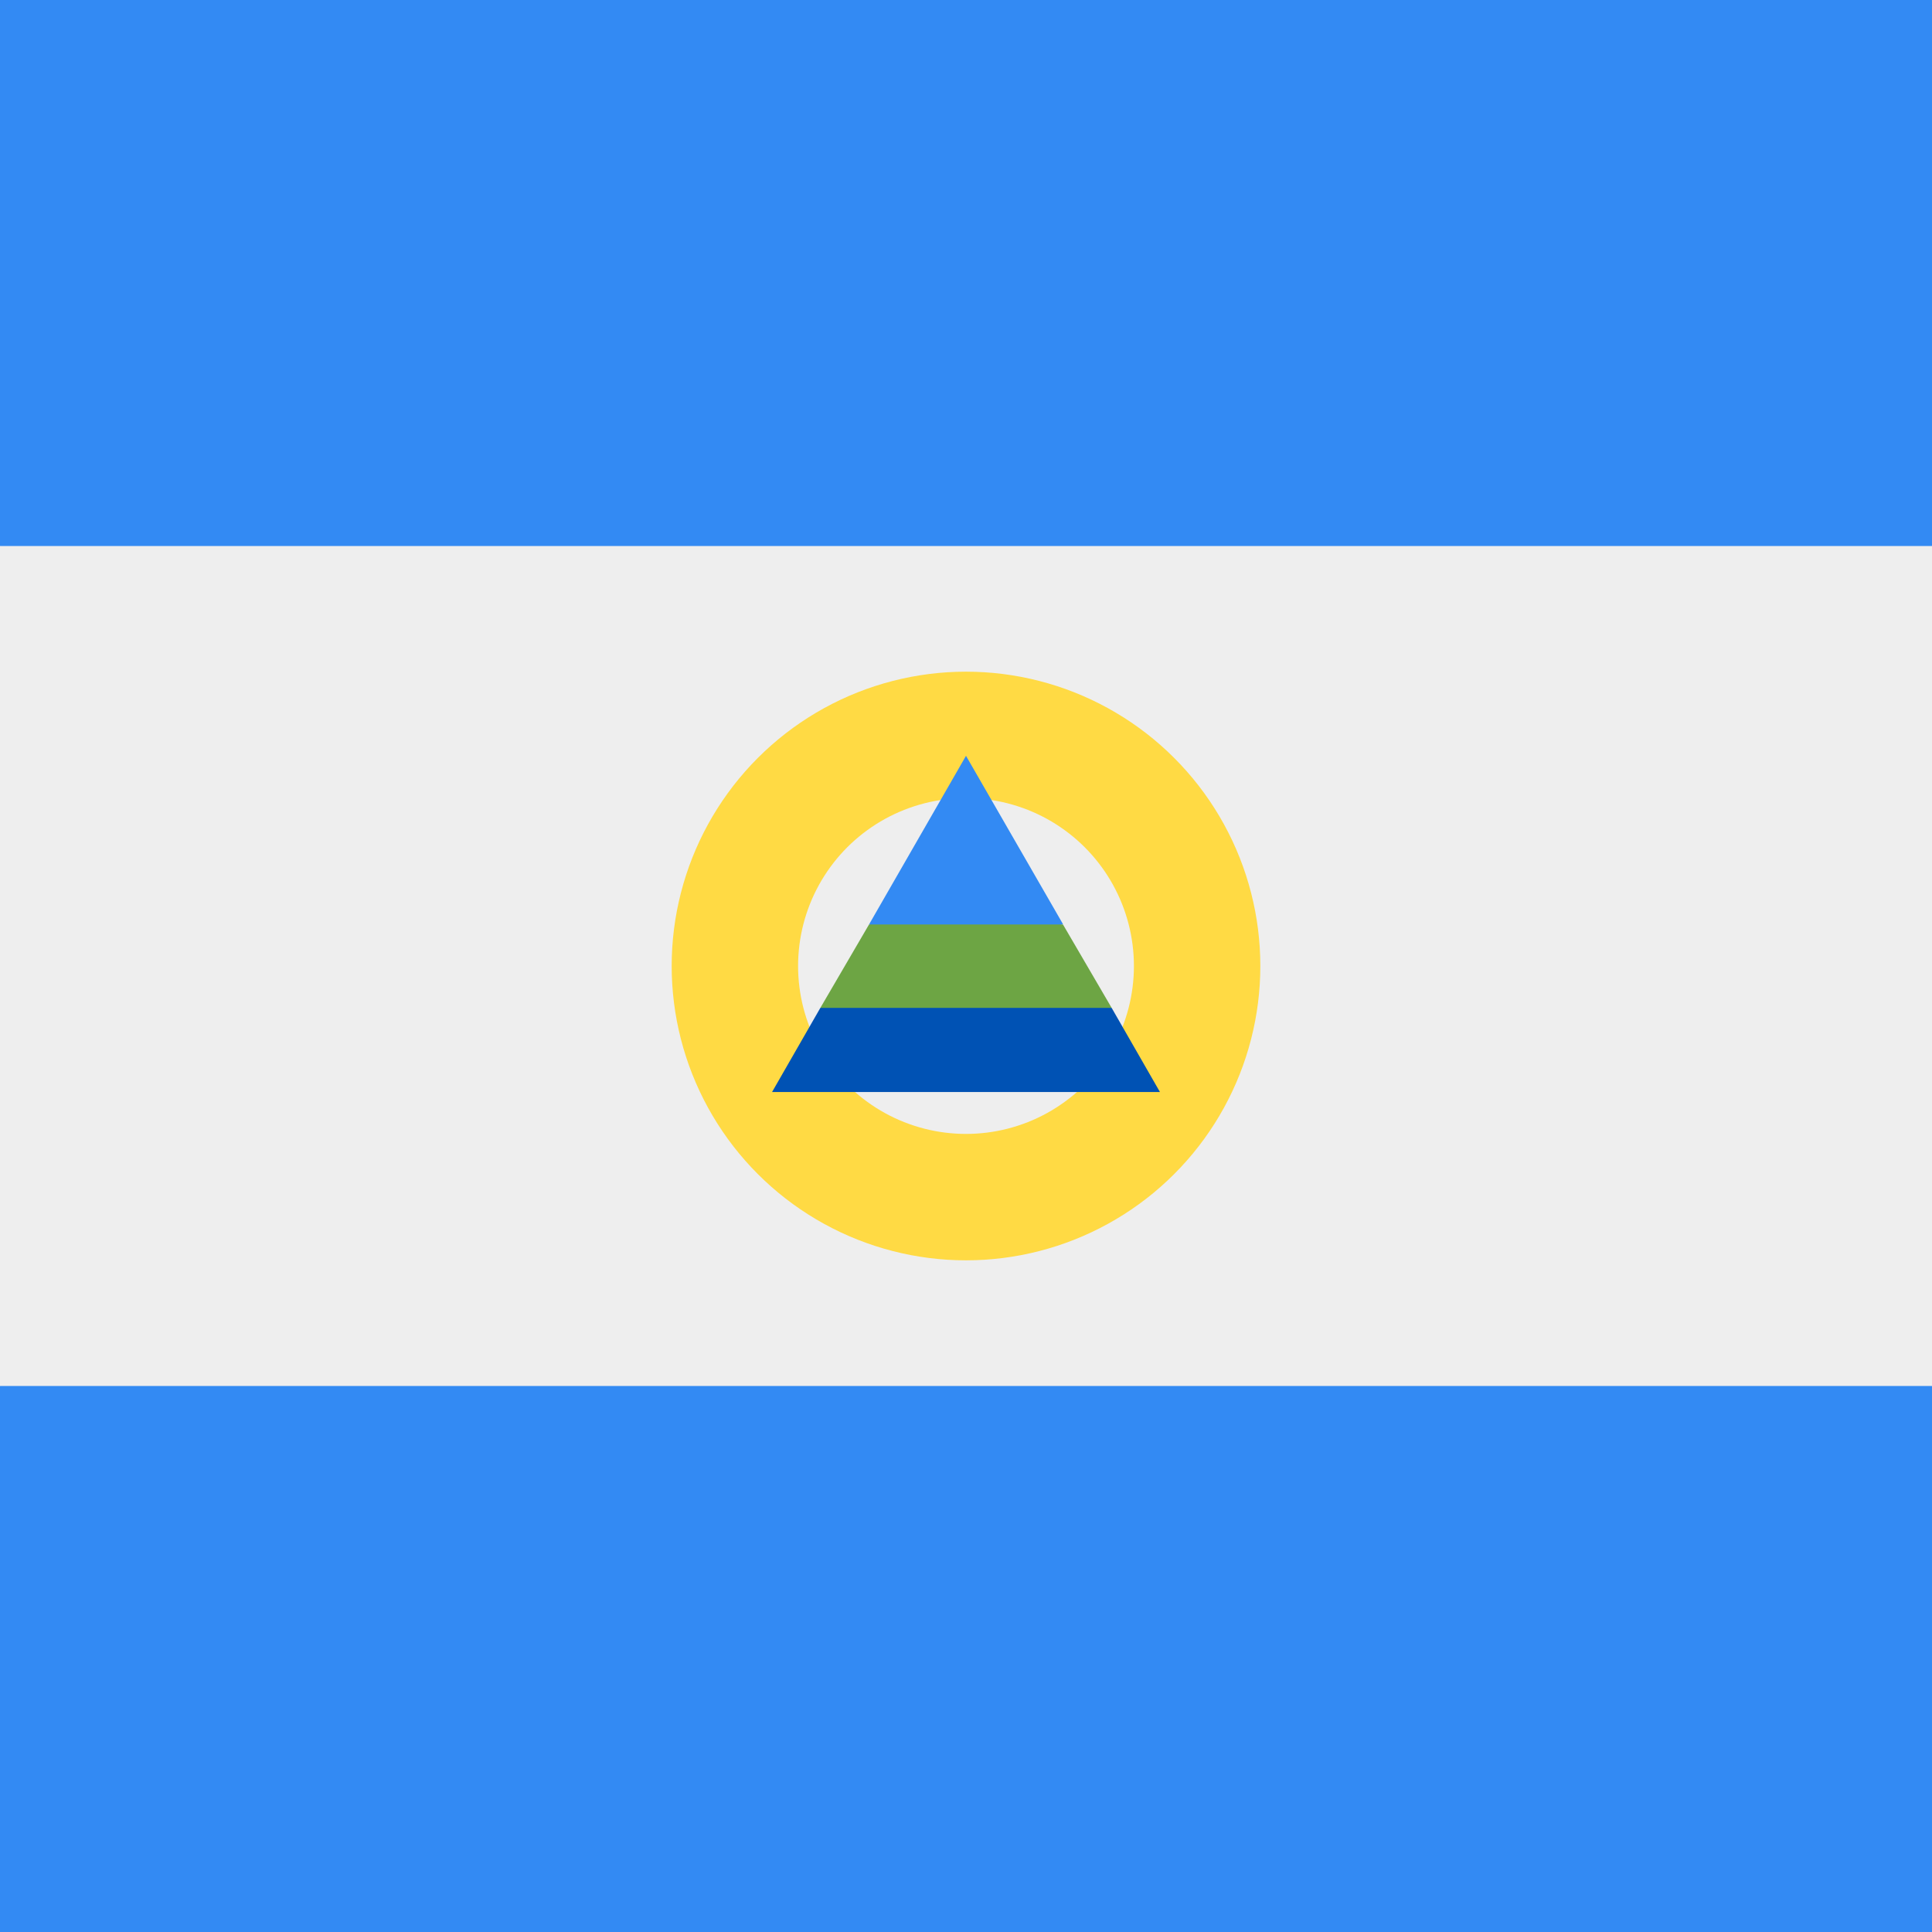
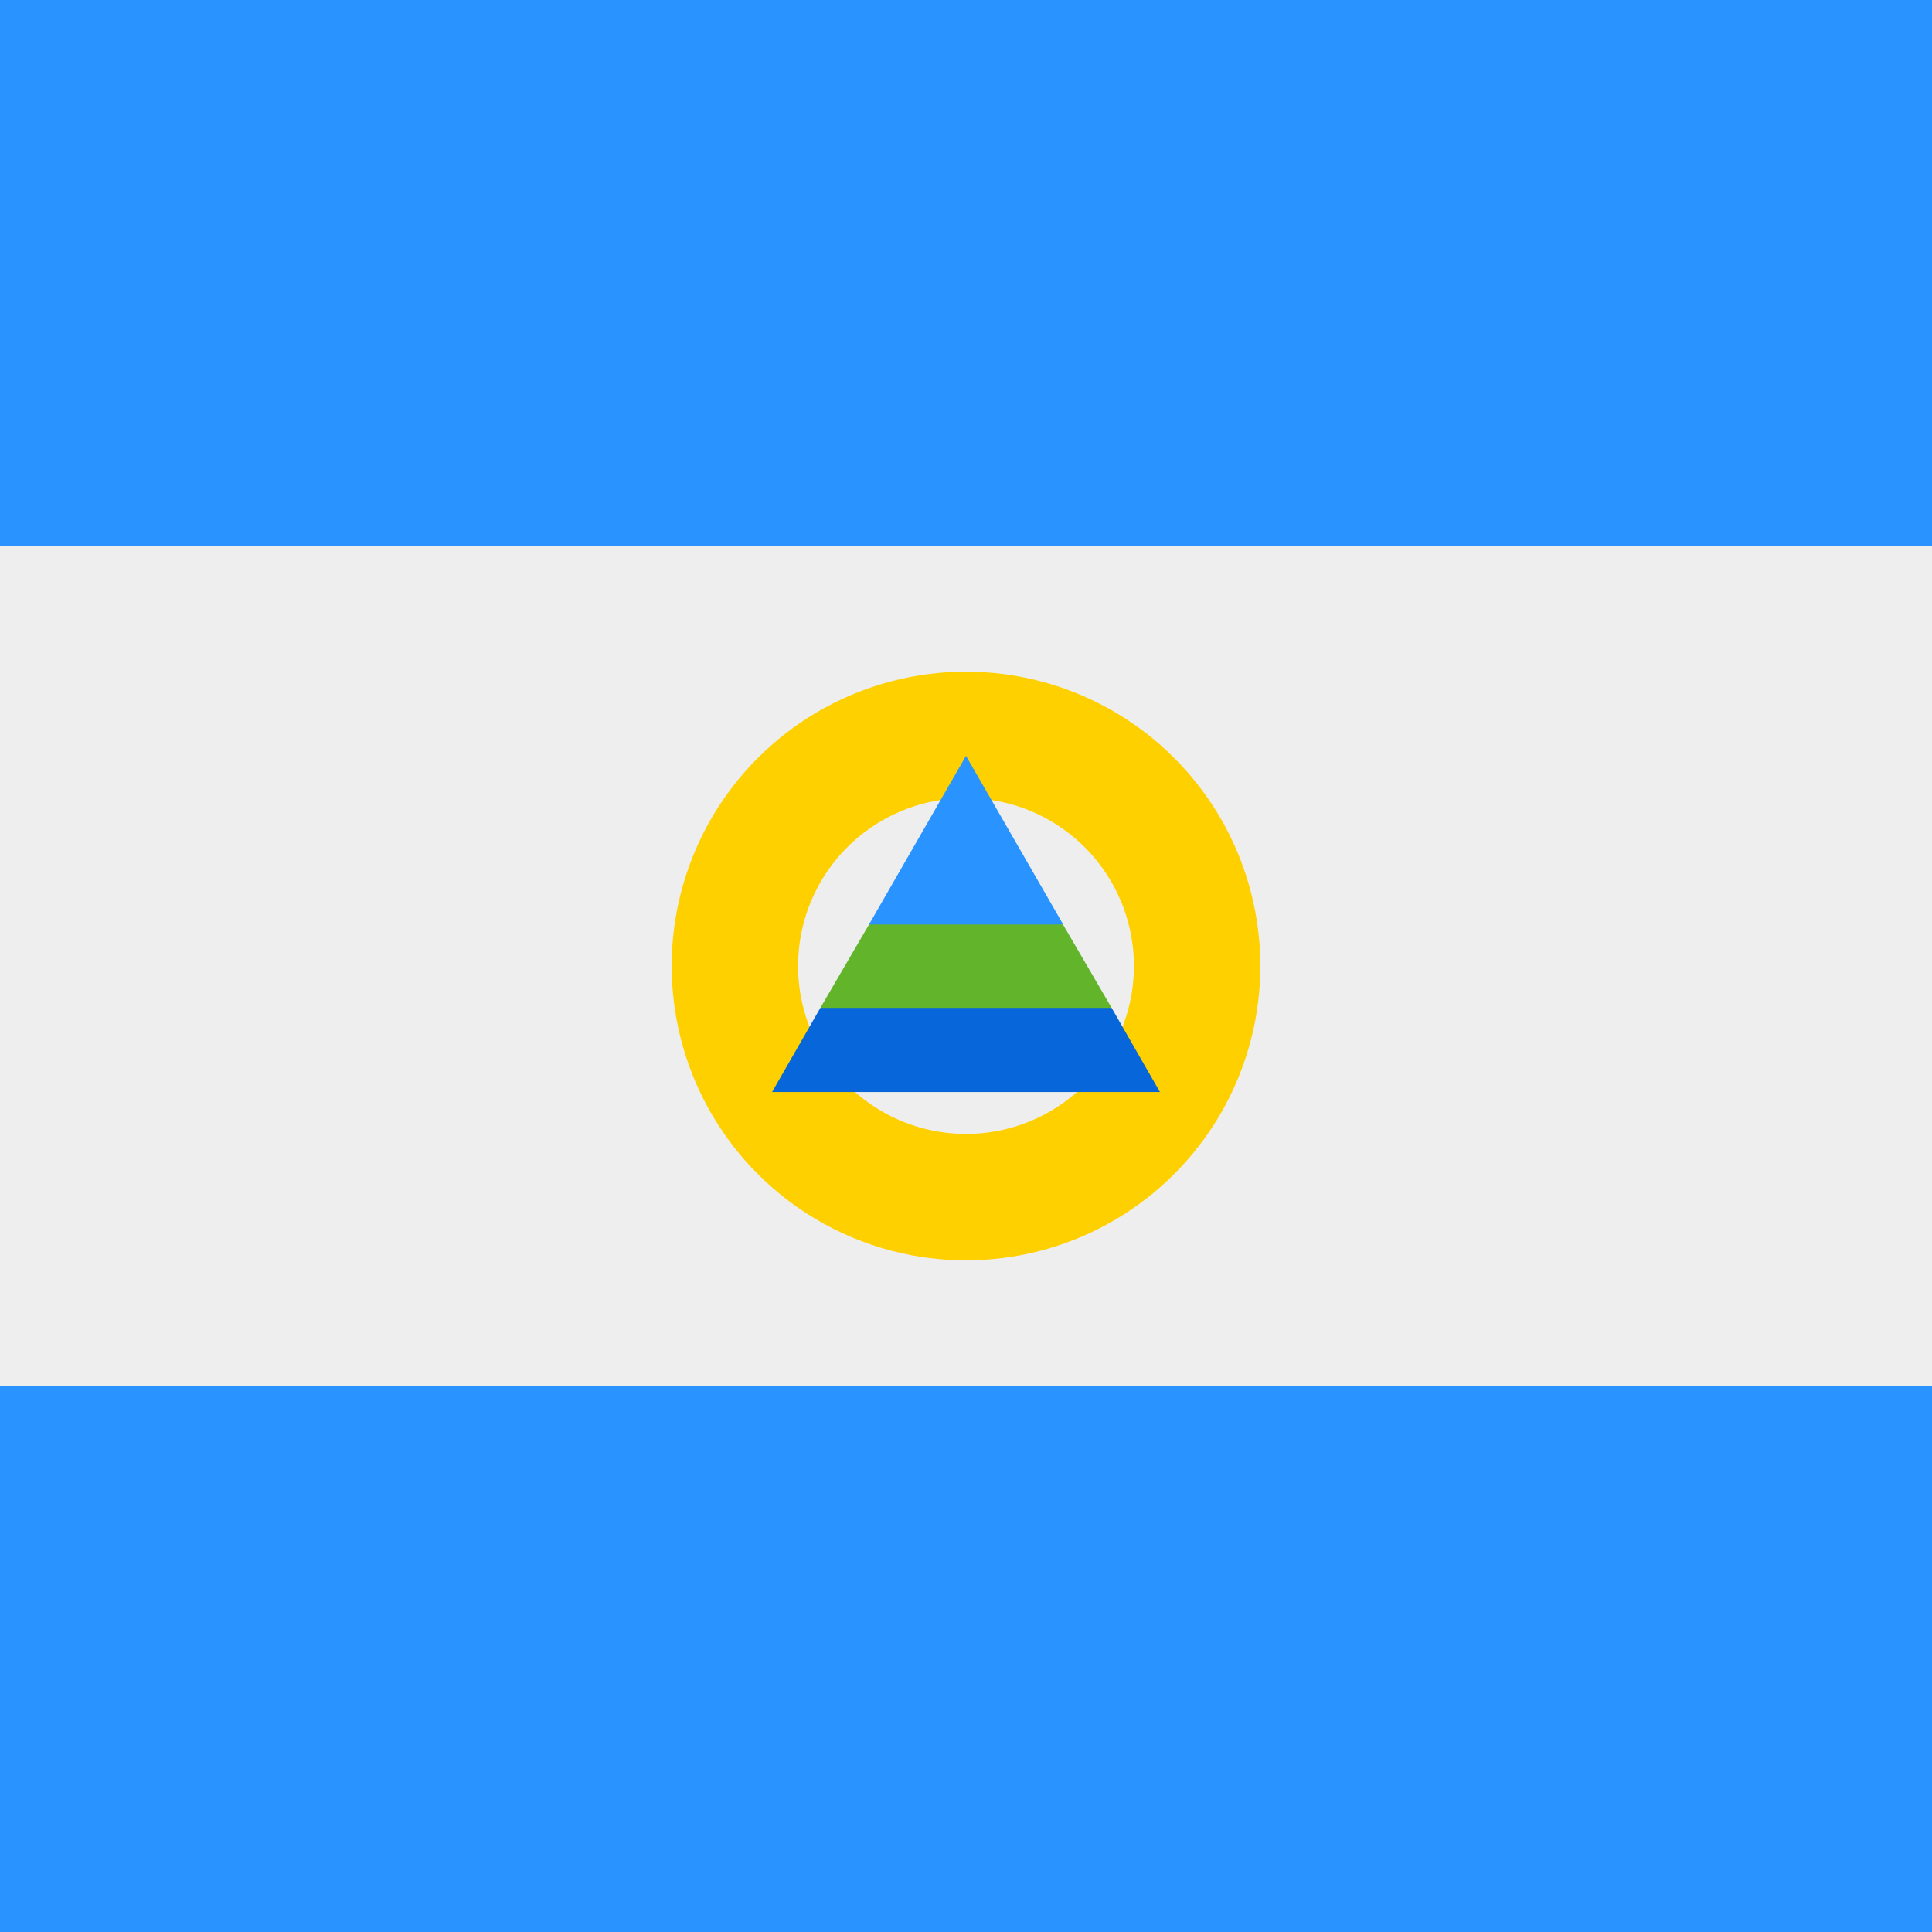
<svg xmlns="http://www.w3.org/2000/svg" width="512" height="512" viewBox="0 0 512 512">
  <g>
-     <path fill="#338af3" d="M0 0h512v144.7l-41.4 111.7L512 367.3V512H0V367.3l41.5-107.9L0 144.7z" />
+     <path fill="#2994ff" d="M0 0h512v144.7l-41.4 111.7L512 367.3V512H0V367.3l41.5-107.9L0 144.7z" />
    <path fill="#eee" d="M0 144.7h512v222.6H0z" />
-     <path fill="#ffda44" d="M 256.0,178.0 C 254.366,178.0 252.733,178.051 251.102,178.154 C 249.472,178.256 247.845,178.41 246.224,178.615 C 244.603,178.82 242.989,179.075 241.384,179.382 C 239.779,179.688 238.185,180.044 236.602,180.451 C 235.02,180.857 233.45,181.313 231.897,181.818 C 230.343,182.322 228.805,182.876 227.286,183.477 C 225.767,184.079 224.267,184.728 222.789,185.423 C 221.311,186.119 219.855,186.861 218.423,187.648 C 216.992,188.435 215.585,189.267 214.206,190.142 C 212.826,191.018 211.474,191.936 210.153,192.897 C 208.831,193.857 207.54,194.859 206.281,195.9 C 205.022,196.941 203.796,198.022 202.605,199.14 C 201.414,200.259 200.259,201.414 199.14,202.605 C 198.022,203.796 196.941,205.022 195.9,206.281 C 194.859,207.54 193.857,208.831 192.897,210.153 C 191.936,211.474 191.018,212.826 190.142,214.206 C 189.267,215.585 188.435,216.992 187.648,218.423 C 186.861,219.855 186.119,221.311 185.423,222.789 C 184.728,224.267 184.079,225.767 183.477,227.286 C 182.876,228.805 182.322,230.343 181.818,231.897 C 181.313,233.45 180.857,235.02 180.451,236.602 C 180.044,238.185 179.688,239.779 179.382,241.384 C 179.075,242.989 178.82,244.603 178.615,246.224 C 178.41,247.845 178.256,249.472 178.154,251.102 C 178.051,252.733 178.0,254.366 178.0,256 C 178.0,257.634 178.051,259.267 178.154,260.898 C 178.256,262.528 178.41,264.155 178.615,265.776 C 178.82,267.397 179.075,269.011 179.382,270.616 C 179.688,272.221 180.044,273.815 180.451,275.398 C 180.857,276.98 181.313,278.55 181.818,280.103 C 182.322,281.657 182.876,283.195 183.477,284.714 C 184.079,286.233 184.728,287.733 185.423,289.211 C 186.119,290.689 186.861,292.145 187.648,293.577 C 188.435,295.008 189.267,296.415 190.142,297.794 C 191.018,299.174 191.936,300.526 192.897,301.847 C 193.857,303.169 194.859,304.46 195.9,305.719 C 196.941,306.978 198.022,308.204 199.14,309.395 C 200.259,310.586 201.414,311.741 202.605,312.86 C 203.796,313.978 205.022,315.059 206.281,316.1 C 207.54,317.141 208.831,318.143 210.153,319.103 C 211.474,320.064 212.826,320.982 214.206,321.858 C 215.585,322.733 216.992,323.565 218.423,324.352 C 219.855,325.139 221.311,325.881 222.789,326.577 C 224.267,327.272 225.767,327.921 227.286,328.523 C 228.805,329.124 230.343,329.678 231.897,330.182 C 233.45,330.687 235.02,331.143 236.602,331.549 C 238.185,331.956 239.779,332.312 241.384,332.618 C 242.989,332.925 244.603,333.18 246.224,333.385 C 247.845,333.59 249.472,333.744 251.102,333.846 C 252.733,333.949 254.366,334.0 256.0,334.0 C 257.634,334.0 259.267,333.949 260.898,333.846 C 262.528,333.744 264.155,333.59 265.776,333.385 C 267.397,333.18 269.011,332.925 270.616,332.618 C 272.221,332.312 273.815,331.956 275.398,331.549 C 276.98,331.143 278.55,330.687 280.103,330.182 C 281.657,329.678 283.195,329.124 284.714,328.523 C 286.233,327.921 287.733,327.272 289.211,326.577 C 290.689,325.881 292.145,325.139 293.577,324.352 C 295.008,323.565 296.415,322.733 297.794,321.858 C 299.174,320.982 300.526,320.064 301.847,319.103 C 303.169,318.143 304.46,317.141 305.719,316.1 C 306.978,315.059 308.204,313.978 309.395,312.86 C 310.586,311.741 311.741,310.586 312.86,309.395 C 313.978,308.204 315.059,306.978 316.1,305.719 C 317.141,304.46 318.143,303.169 319.103,301.847 C 320.064,300.526 320.982,299.174 321.858,297.794 C 322.733,296.415 323.565,295.008 324.352,293.577 C 325.139,292.145 325.881,290.689 326.577,289.211 C 327.272,287.733 327.921,286.233 328.523,284.714 C 329.124,283.195 329.678,281.657 330.182,280.103 C 330.687,278.55 331.143,276.98 331.549,275.398 C 331.956,273.815 332.312,272.221 332.618,270.616 C 332.925,269.011 333.18,267.397 333.385,265.776 C 333.59,264.155 333.744,262.528 333.846,260.898 C 333.949,259.267 334.0,257.634 334.0,256 C 334.0,254.366 333.949,252.733 333.846,251.102 C 333.744,249.472 333.59,247.845 333.385,246.224 C 333.18,244.603 332.925,242.989 332.618,241.384 C 332.312,239.779 331.956,238.185 331.549,236.602 C 331.143,235.02 330.687,233.45 330.182,231.897 C 329.678,230.343 329.124,228.805 328.523,227.286 C 327.921,225.767 327.272,224.267 326.577,222.789 C 325.881,221.311 325.139,219.855 324.352,218.423 C 323.565,216.992 322.733,215.585 321.858,214.206 C 320.982,212.826 320.064,211.474 319.103,210.153 C 318.143,208.831 317.141,207.54 316.1,206.281 C 315.059,205.022 313.978,203.796 312.86,202.605 C 311.741,201.414 310.586,200.259 309.395,199.14 C 308.204,198.022 306.978,196.941 305.719,195.9 C 304.46,194.859 303.169,193.857 301.847,192.897 C 300.526,191.936 299.174,191.018 297.794,190.142 C 296.415,189.267 295.008,188.435 293.577,187.648 C 292.145,186.861 290.689,186.119 289.211,185.423 C 287.733,184.728 286.233,184.079 284.714,183.477 C 283.195,182.876 281.657,182.322 280.103,181.818 C 278.55,181.313 276.98,180.857 275.398,180.451 C 273.815,180.044 272.221,179.688 270.616,179.382 C 269.011,179.075 267.397,178.82 265.776,178.615 C 264.155,178.41 262.528,178.256 260.898,178.154 C 259.267,178.051 257.634,178.0 256.0,178.0 M 256.0,300.5 C 255.068,300.5 254.136,300.471 253.206,300.412 C 252.276,300.354 251.347,300.266 250.423,300.149 C 249.498,300.032 248.577,299.886 247.662,299.712 C 246.746,299.537 245.836,299.334 244.933,299.102 C 244.031,298.87 243.135,298.61 242.249,298.322 C 241.362,298.034 240.485,297.718 239.618,297.375 C 238.752,297.032 237.896,296.662 237.053,296.265 C 236.209,295.868 235.379,295.445 234.562,294.996 C 233.745,294.547 232.943,294.072 232.156,293.573 C 231.369,293.073 230.598,292.549 229.844,292.001 C 229.089,291.453 228.353,290.882 227.635,290.288 C 226.916,289.694 226.217,289.077 225.538,288.439 C 224.858,287.801 224.199,287.142 223.561,286.462 C 222.923,285.783 222.306,285.084 221.712,284.365 C 221.118,283.647 220.547,282.911 219.999,282.156 C 219.451,281.402 218.927,280.631 218.427,279.844 C 217.928,279.057 217.453,278.255 217.004,277.438 C 216.555,276.621 216.132,275.791 215.735,274.947 C 215.338,274.104 214.968,273.248 214.625,272.382 C 214.282,271.515 213.966,270.638 213.678,269.751 C 213.39,268.865 213.13,267.969 212.898,267.067 C 212.666,266.164 212.463,265.254 212.288,264.338 C 212.114,263.423 211.968,262.502 211.851,261.577 C 211.734,260.653 211.646,259.724 211.588,258.794 C 211.529,257.864 211.5,256.932 211.5,256 C 211.5,255.068 211.529,254.136 211.588,253.206 C 211.646,252.276 211.734,251.347 211.851,250.423 C 211.968,249.498 212.114,248.577 212.288,247.662 C 212.463,246.746 212.666,245.836 212.898,244.933 C 213.13,244.031 213.39,243.135 213.678,242.249 C 213.966,241.362 214.282,240.485 214.625,239.618 C 214.968,238.752 215.338,237.896 215.735,237.053 C 216.132,236.209 216.555,235.379 217.004,234.562 C 217.453,233.745 217.928,232.943 218.427,232.156 C 218.927,231.369 219.451,230.598 219.999,229.844 C 220.547,229.089 221.118,228.353 221.712,227.635 C 222.306,226.916 222.923,226.217 223.561,225.538 C 224.199,224.858 224.858,224.199 225.538,223.561 C 226.217,222.923 226.916,222.306 227.635,221.712 C 228.353,221.118 229.089,220.547 229.844,219.999 C 230.598,219.451 231.369,218.927 232.156,218.427 C 232.943,217.928 233.745,217.453 234.562,217.004 C 235.379,216.555 236.209,216.132 237.053,215.735 C 237.896,215.338 238.752,214.968 239.618,214.625 C 240.485,214.282 241.362,213.966 242.249,213.678 C 243.135,213.39 244.031,213.13 244.933,212.898 C 245.836,212.666 246.746,212.463 247.662,212.288 C 248.577,212.114 249.498,211.968 250.423,211.851 C 251.347,211.734 252.276,211.646 253.206,211.588 C 254.136,211.529 255.068,211.5 256.0,211.5 C 256.932,211.5 257.864,211.529 258.794,211.588 C 259.724,211.646 260.653,211.734 261.577,211.851 C 262.502,211.968 263.423,212.114 264.338,212.288 C 265.254,212.463 266.164,212.666 267.067,212.898 C 267.969,213.13 268.865,213.39 269.751,213.678 C 270.638,213.966 271.515,214.282 272.382,214.625 C 273.248,214.968 274.104,215.338 274.947,215.735 C 275.791,216.132 276.621,216.555 277.438,217.004 C 278.255,217.453 279.057,217.928 279.844,218.427 C 280.631,218.927 281.402,219.451 282.156,219.999 C 282.911,220.547 283.647,221.118 284.365,221.712 C 285.084,222.306 285.783,222.923 286.462,223.561 C 287.142,224.199 287.801,224.858 288.439,225.538 C 289.077,226.217 289.694,226.916 290.288,227.635 C 290.882,228.353 291.453,229.089 292.001,229.844 C 292.549,230.598 293.073,231.369 293.573,232.156 C 294.072,232.943 294.547,233.745 294.996,234.562 C 295.445,235.379 295.868,236.209 296.265,237.053 C 296.662,237.896 297.032,238.752 297.375,239.618 C 297.718,240.485 298.034,241.362 298.322,242.249 C 298.61,243.135 298.87,244.031 299.102,244.933 C 299.334,245.836 299.537,246.746 299.712,247.662 C 299.886,248.577 300.032,249.498 300.149,250.423 C 300.266,251.347 300.354,252.276 300.412,253.206 C 300.471,254.136 300.5,255.068 300.5,256.0 C 300.5,256.932 300.471,257.864 300.412,258.794 C 300.354,259.724 300.266,260.653 300.149,261.577 C 300.032,262.502 299.886,263.423 299.712,264.338 C 299.537,265.254 299.334,266.164 299.102,267.067 C 298.87,267.969 298.61,268.865 298.322,269.751 C 298.034,270.638 297.718,271.515 297.375,272.382 C 297.032,273.248 296.662,274.104 296.265,274.947 C 295.868,275.791 295.445,276.621 294.996,277.438 C 294.547,278.255 294.072,279.057 293.573,279.844 C 293.073,280.631 292.549,281.402 292.001,282.156 C 291.453,282.911 290.882,283.647 290.288,284.365 C 289.694,285.084 289.077,285.783 288.439,286.462 C 287.801,287.142 287.142,287.801 286.462,288.439 C 285.783,289.077 285.084,289.694 284.365,290.288 C 283.647,290.882 282.911,291.453 282.156,292.001 C 281.402,292.549 280.631,293.073 279.844,293.573 C 279.057,294.072 278.255,294.547 277.438,294.996 C 276.621,295.445 275.791,295.868 274.947,296.265 C 274.104,296.662 273.248,297.032 272.382,297.375 C 271.515,297.718 270.638,298.034 269.751,298.322 C 268.865,298.61 267.969,298.87 267.067,299.102 C 266.164,299.334 265.254,299.537 264.338,299.712 C 263.423,299.886 262.502,300.032 261.577,300.149 C 260.653,300.266 259.724,300.354 258.794,300.412 C 257.864,300.471 256.932,300.5 256.0,300.5" />
-     <path fill="#0052b4" d="M294.6 267.1 256 256l-38.6 11.1-12.8 22.3h102.8z" />
-     <path fill="#338af3" d="M256 200.3 230.3 245l25.7 11 25.7-11.1z" />
-     <path fill="#6da544" d="M217.4 267.1h77.2L281.7 245h-51.4z" />
+     <path fill="#ffd000" d="M 256.0,178.0 C 254.366,178.0 252.733,178.051 251.102,178.154 C 249.472,178.256 247.845,178.41 246.224,178.615 C 244.603,178.82 242.989,179.075 241.384,179.382 C 239.779,179.688 238.185,180.044 236.602,180.451 C 235.02,180.857 233.45,181.313 231.897,181.818 C 230.343,182.322 228.805,182.876 227.286,183.477 C 225.767,184.079 224.267,184.728 222.789,185.423 C 221.311,186.119 219.855,186.861 218.423,187.648 C 216.992,188.435 215.585,189.267 214.206,190.142 C 212.826,191.018 211.474,191.936 210.153,192.897 C 208.831,193.857 207.54,194.859 206.281,195.9 C 205.022,196.941 203.796,198.022 202.605,199.14 C 201.414,200.259 200.259,201.414 199.14,202.605 C 198.022,203.796 196.941,205.022 195.9,206.281 C 194.859,207.54 193.857,208.831 192.897,210.153 C 191.936,211.474 191.018,212.826 190.142,214.206 C 189.267,215.585 188.435,216.992 187.648,218.423 C 186.861,219.855 186.119,221.311 185.423,222.789 C 184.728,224.267 184.079,225.767 183.477,227.286 C 182.876,228.805 182.322,230.343 181.818,231.897 C 181.313,233.45 180.857,235.02 180.451,236.602 C 180.044,238.185 179.688,239.779 179.382,241.384 C 179.075,242.989 178.82,244.603 178.615,246.224 C 178.41,247.845 178.256,249.472 178.154,251.102 C 178.051,252.733 178.0,254.366 178.0,256 C 178.0,257.634 178.051,259.267 178.154,260.898 C 178.256,262.528 178.41,264.155 178.615,265.776 C 178.82,267.397 179.075,269.011 179.382,270.616 C 179.688,272.221 180.044,273.815 180.451,275.398 C 180.857,276.98 181.313,278.55 181.818,280.103 C 182.322,281.657 182.876,283.195 183.477,284.714 C 184.079,286.233 184.728,287.733 185.423,289.211 C 186.119,290.689 186.861,292.145 187.648,293.577 C 188.435,295.008 189.267,296.415 190.142,297.794 C 191.018,299.174 191.936,300.526 192.897,301.847 C 193.857,303.169 194.859,304.46 195.9,305.719 C 196.941,306.978 198.022,308.204 199.14,309.395 C 200.259,310.586 201.414,311.741 202.605,312.86 C 203.796,313.978 205.022,315.059 206.281,316.1 C 207.54,317.141 208.831,318.143 210.153,319.103 C 211.474,320.064 212.826,320.982 214.206,321.858 C 215.585,322.733 216.992,323.565 218.423,324.352 C 219.855,325.139 221.311,325.881 222.789,326.577 C 224.267,327.272 225.767,327.921 227.286,328.523 C 228.805,329.124 230.343,329.678 231.897,330.182 C 233.45,330.687 235.02,331.143 236.602,331.549 C 238.185,331.956 239.779,332.312 241.384,332.618 C 242.989,332.925 244.603,333.18 246.224,333.385 C 247.845,333.59 249.472,333.744 251.102,333.846 C 252.733,333.949 254.366,334.0 256.0,334.0 C 257.634,334.0 259.267,333.949 260.898,333.846 C 262.528,333.744 264.155,333.59 265.776,333.385 C 267.397,333.18 269.011,332.925 270.616,332.618 C 272.221,332.312 273.815,331.956 275.398,331.549 C 276.98,331.143 278.55,330.687 280.103,330.182 C 281.657,329.678 283.195,329.124 284.714,328.523 C 286.233,327.921 287.733,327.272 289.211,326.577 C 290.689,325.881 292.145,325.139 293.577,324.352 C 295.008,323.565 296.415,322.733 297.794,321.858 C 299.174,320.982 300.526,320.064 301.847,319.103 C 303.169,318.143 304.46,317.141 305.719,316.1 C 306.978,315.059 308.204,313.978 309.395,312.86 C 310.586,311.741 311.741,310.586 312.86,309.395 C 313.978,308.204 315.059,306.978 316.1,305.719 C 317.141,304.46 318.143,303.169 319.103,301.847 C 320.064,300.526 320.982,299.174 321.858,297.794 C 322.733,296.415 323.565,295.008 324.352,293.577 C 325.139,292.145 325.881,290.689 326.577,289.211 C 327.272,287.733 327.921,286.233 328.523,284.714 C 329.124,283.195 329.678,281.657 330.182,280.103 C 330.687,278.55 331.143,276.98 331.549,275.398 C 331.956,273.815 332.312,272.221 332.618,270.616 C 332.925,269.011 333.18,267.397 333.385,265.776 C 333.59,264.155 333.744,262.528 333.846,260.898 C 333.949,259.267 334.0,257.634 334.0,256 C 334.0,254.366 333.949,252.733 333.846,251.102 C 333.744,249.472 333.59,247.845 333.385,246.224 C 333.18,244.603 332.925,242.989 332.618,241.384 C 332.312,239.779 331.956,238.185 331.549,236.602 C 331.143,235.02 330.687,233.45 330.182,231.897 C 329.678,230.343 329.124,228.805 328.523,227.286 C 327.921,225.767 327.272,224.267 326.577,222.789 C 325.881,221.311 325.139,219.855 324.352,218.423 C 323.565,216.992 322.733,215.585 321.858,214.206 C 320.982,212.826 320.064,211.474 319.103,210.153 C 318.143,208.831 317.141,207.54 316.1,206.281 C 315.059,205.022 313.978,203.796 312.86,202.605 C 311.741,201.414 310.586,200.259 309.395,199.14 C 308.204,198.022 306.978,196.941 305.719,195.9 C 304.46,194.859 303.169,193.857 301.847,192.897 C 300.526,191.936 299.174,191.018 297.794,190.142 C 296.415,189.267 295.008,188.435 293.577,187.648 C 292.145,186.861 290.689,186.119 289.211,185.423 C 287.733,184.728 286.233,184.079 284.714,183.477 C 283.195,182.876 281.657,182.322 280.103,181.818 C 278.55,181.313 276.98,180.857 275.398,180.451 C 273.815,180.044 272.221,179.688 270.616,179.382 C 269.011,179.075 267.397,178.82 265.776,178.615 C 264.155,178.41 262.528,178.256 260.898,178.154 C 259.267,178.051 257.634,178.0 256.0,178.0 M 256.0,300.5 C 255.068,300.5 254.136,300.471 253.206,300.412 C 252.276,300.354 251.347,300.266 250.423,300.149 C 249.498,300.032 248.577,299.886 247.662,299.712 C 246.746,299.537 245.836,299.334 244.933,299.102 C 244.031,298.87 243.135,298.61 242.249,298.322 C 241.362,298.034 240.485,297.718 239.618,297.375 C 238.752,297.032 237.896,296.662 237.053,296.265 C 236.209,295.868 235.379,295.445 234.562,294.996 C 233.745,294.547 232.943,294.072 232.156,293.573 C 231.369,293.073 230.598,292.549 229.844,292.001 C 229.089,291.453 228.353,290.882 227.635,290.288 C 226.916,289.694 226.217,289.077 225.538,288.439 C 224.858,287.801 224.199,287.142 223.561,286.462 C 222.923,285.783 222.306,285.084 221.712,284.365 C 221.118,283.647 220.547,282.911 219.999,282.156 C 219.451,281.402 218.927,280.631 218.427,279.844 C 217.928,279.057 217.453,278.255 217.004,277.438 C 216.555,276.621 216.132,275.791 215.735,274.947 C 215.338,274.104 214.968,273.248 214.625,272.382 C 214.282,271.515 213.966,270.638 213.678,269.751 C 213.39,268.865 213.13,267.969 212.898,267.067 C 212.666,266.164 212.463,265.254 212.288,264.338 C 212.114,263.423 211.968,262.502 211.851,261.577 C 211.734,260.653 211.646,259.724 211.588,258.794 C 211.529,257.864 211.5,256.932 211.5,256 C 211.5,255.068 211.529,254.136 211.588,253.206 C 211.646,252.276 211.734,251.347 211.851,250.423 C 211.968,249.498 212.114,248.577 212.288,247.662 C 212.463,246.746 212.666,245.836 212.898,244.933 C 213.13,244.031 213.39,243.135 213.678,242.249 C 213.966,241.362 214.282,240.485 214.625,239.618 C 214.968,238.752 215.338,237.896 215.735,237.053 C 216.132,236.209 216.555,235.379 217.004,234.562 C 217.453,233.745 217.928,232.943 218.427,232.156 C 218.927,231.369 219.451,230.598 219.999,229.844 C 220.547,229.089 221.118,228.353 221.712,227.635 C 222.306,226.916 222.923,226.217 223.561,225.538 C 224.199,224.858 224.858,224.199 225.538,223.561 C 226.217,222.923 226.916,222.306 227.635,221.712 C 228.353,221.118 229.089,220.547 229.844,219.999 C 230.598,219.451 231.369,218.927 232.156,218.427 C 232.943,217.928 233.745,217.453 234.562,217.004 C 235.379,216.555 236.209,216.132 237.053,215.735 C 237.896,215.338 238.752,214.968 239.618,214.625 C 240.485,214.282 241.362,213.966 242.249,213.678 C 243.135,213.39 244.031,213.13 244.933,212.898 C 245.836,212.666 246.746,212.463 247.662,212.288 C 248.577,212.114 249.498,211.968 250.423,211.851 C 251.347,211.734 252.276,211.646 253.206,211.588 C 254.136,211.529 255.068,211.5 256.0,211.5 C 256.932,211.5 257.864,211.529 258.794,211.588 C 259.724,211.646 260.653,211.734 261.577,211.851 C 262.502,211.968 263.423,212.114 264.338,212.288 C 265.254,212.463 266.164,212.666 267.067,212.898 C 267.969,213.13 268.865,213.39 269.751,213.678 C 270.638,213.966 271.515,214.282 272.382,214.625 C 273.248,214.968 274.104,215.338 274.947,215.735 C 275.791,216.132 276.621,216.555 277.438,217.004 C 278.255,217.453 279.057,217.928 279.844,218.427 C 280.631,218.927 281.402,219.451 282.156,219.999 C 282.911,220.547 283.647,221.118 284.365,221.712 C 285.084,222.306 285.783,222.923 286.462,223.561 C 287.142,224.199 287.801,224.858 288.439,225.538 C 289.077,226.217 289.694,226.916 290.288,227.635 C 290.882,228.353 291.453,229.089 292.001,229.844 C 292.549,230.598 293.073,231.369 293.573,232.156 C 294.072,232.943 294.547,233.745 294.996,234.562 C 295.445,235.379 295.868,236.209 296.265,237.053 C 296.662,237.896 297.032,238.752 297.375,239.618 C 297.718,240.485 298.034,241.362 298.322,242.249 C 298.61,243.135 298.87,244.031 299.102,244.933 C 299.334,245.836 299.537,246.746 299.712,247.662 C 299.886,248.577 300.032,249.498 300.149,250.423 C 300.266,251.347 300.354,252.276 300.412,253.206 C 300.471,254.136 300.5,255.068 300.5,256.0 C 300.5,256.932 300.471,257.864 300.412,258.794 C 300.354,259.724 300.266,260.653 300.149,261.577 C 300.032,262.502 299.886,263.423 299.712,264.338 C 299.537,265.254 299.334,266.164 299.102,267.067 C 298.87,267.969 298.61,268.865 298.322,269.751 C 298.034,270.638 297.718,271.515 297.375,272.382 C 297.032,273.248 296.662,274.104 296.265,274.947 C 295.868,275.791 295.445,276.621 294.996,277.438 C 294.547,278.255 294.072,279.057 293.573,279.844 C 293.073,280.631 292.549,281.402 292.001,282.156 C 291.453,282.911 290.882,283.647 290.288,284.365 C 289.694,285.084 289.077,285.783 288.439,286.462 C 287.801,287.142 287.142,287.801 286.462,288.439 C 285.783,289.077 285.084,289.694 284.365,290.288 C 283.647,290.882 282.911,291.453 282.156,292.001 C 281.402,292.549 280.631,293.073 279.844,293.573 C 279.057,294.072 278.255,294.547 277.438,294.996 C 276.621,295.445 275.791,295.868 274.947,296.265 C 274.104,296.662 273.248,297.032 272.382,297.375 C 271.515,297.718 270.638,298.034 269.751,298.322 C 268.865,298.61 267.969,298.87 267.067,299.102 C 266.164,299.334 265.254,299.537 264.338,299.712 C 263.423,299.886 262.502,300.032 261.577,300.149 C 260.653,300.266 259.724,300.354 258.794,300.412 C 257.864,300.471 256.932,300.5 256.0,300.5" />
+     <path fill="#0866db" d="M294.6 267.1 256 256l-38.6 11.1-12.8 22.3h102.8z" />
+     <path fill="#2994ff" d="M256 200.3 230.3 245l25.7 11 25.7-11.1z" />
+     <path fill="#62b52b" d="M217.4 267.1h77.2L281.7 245h-51.4z" />
  </g>
</svg>
